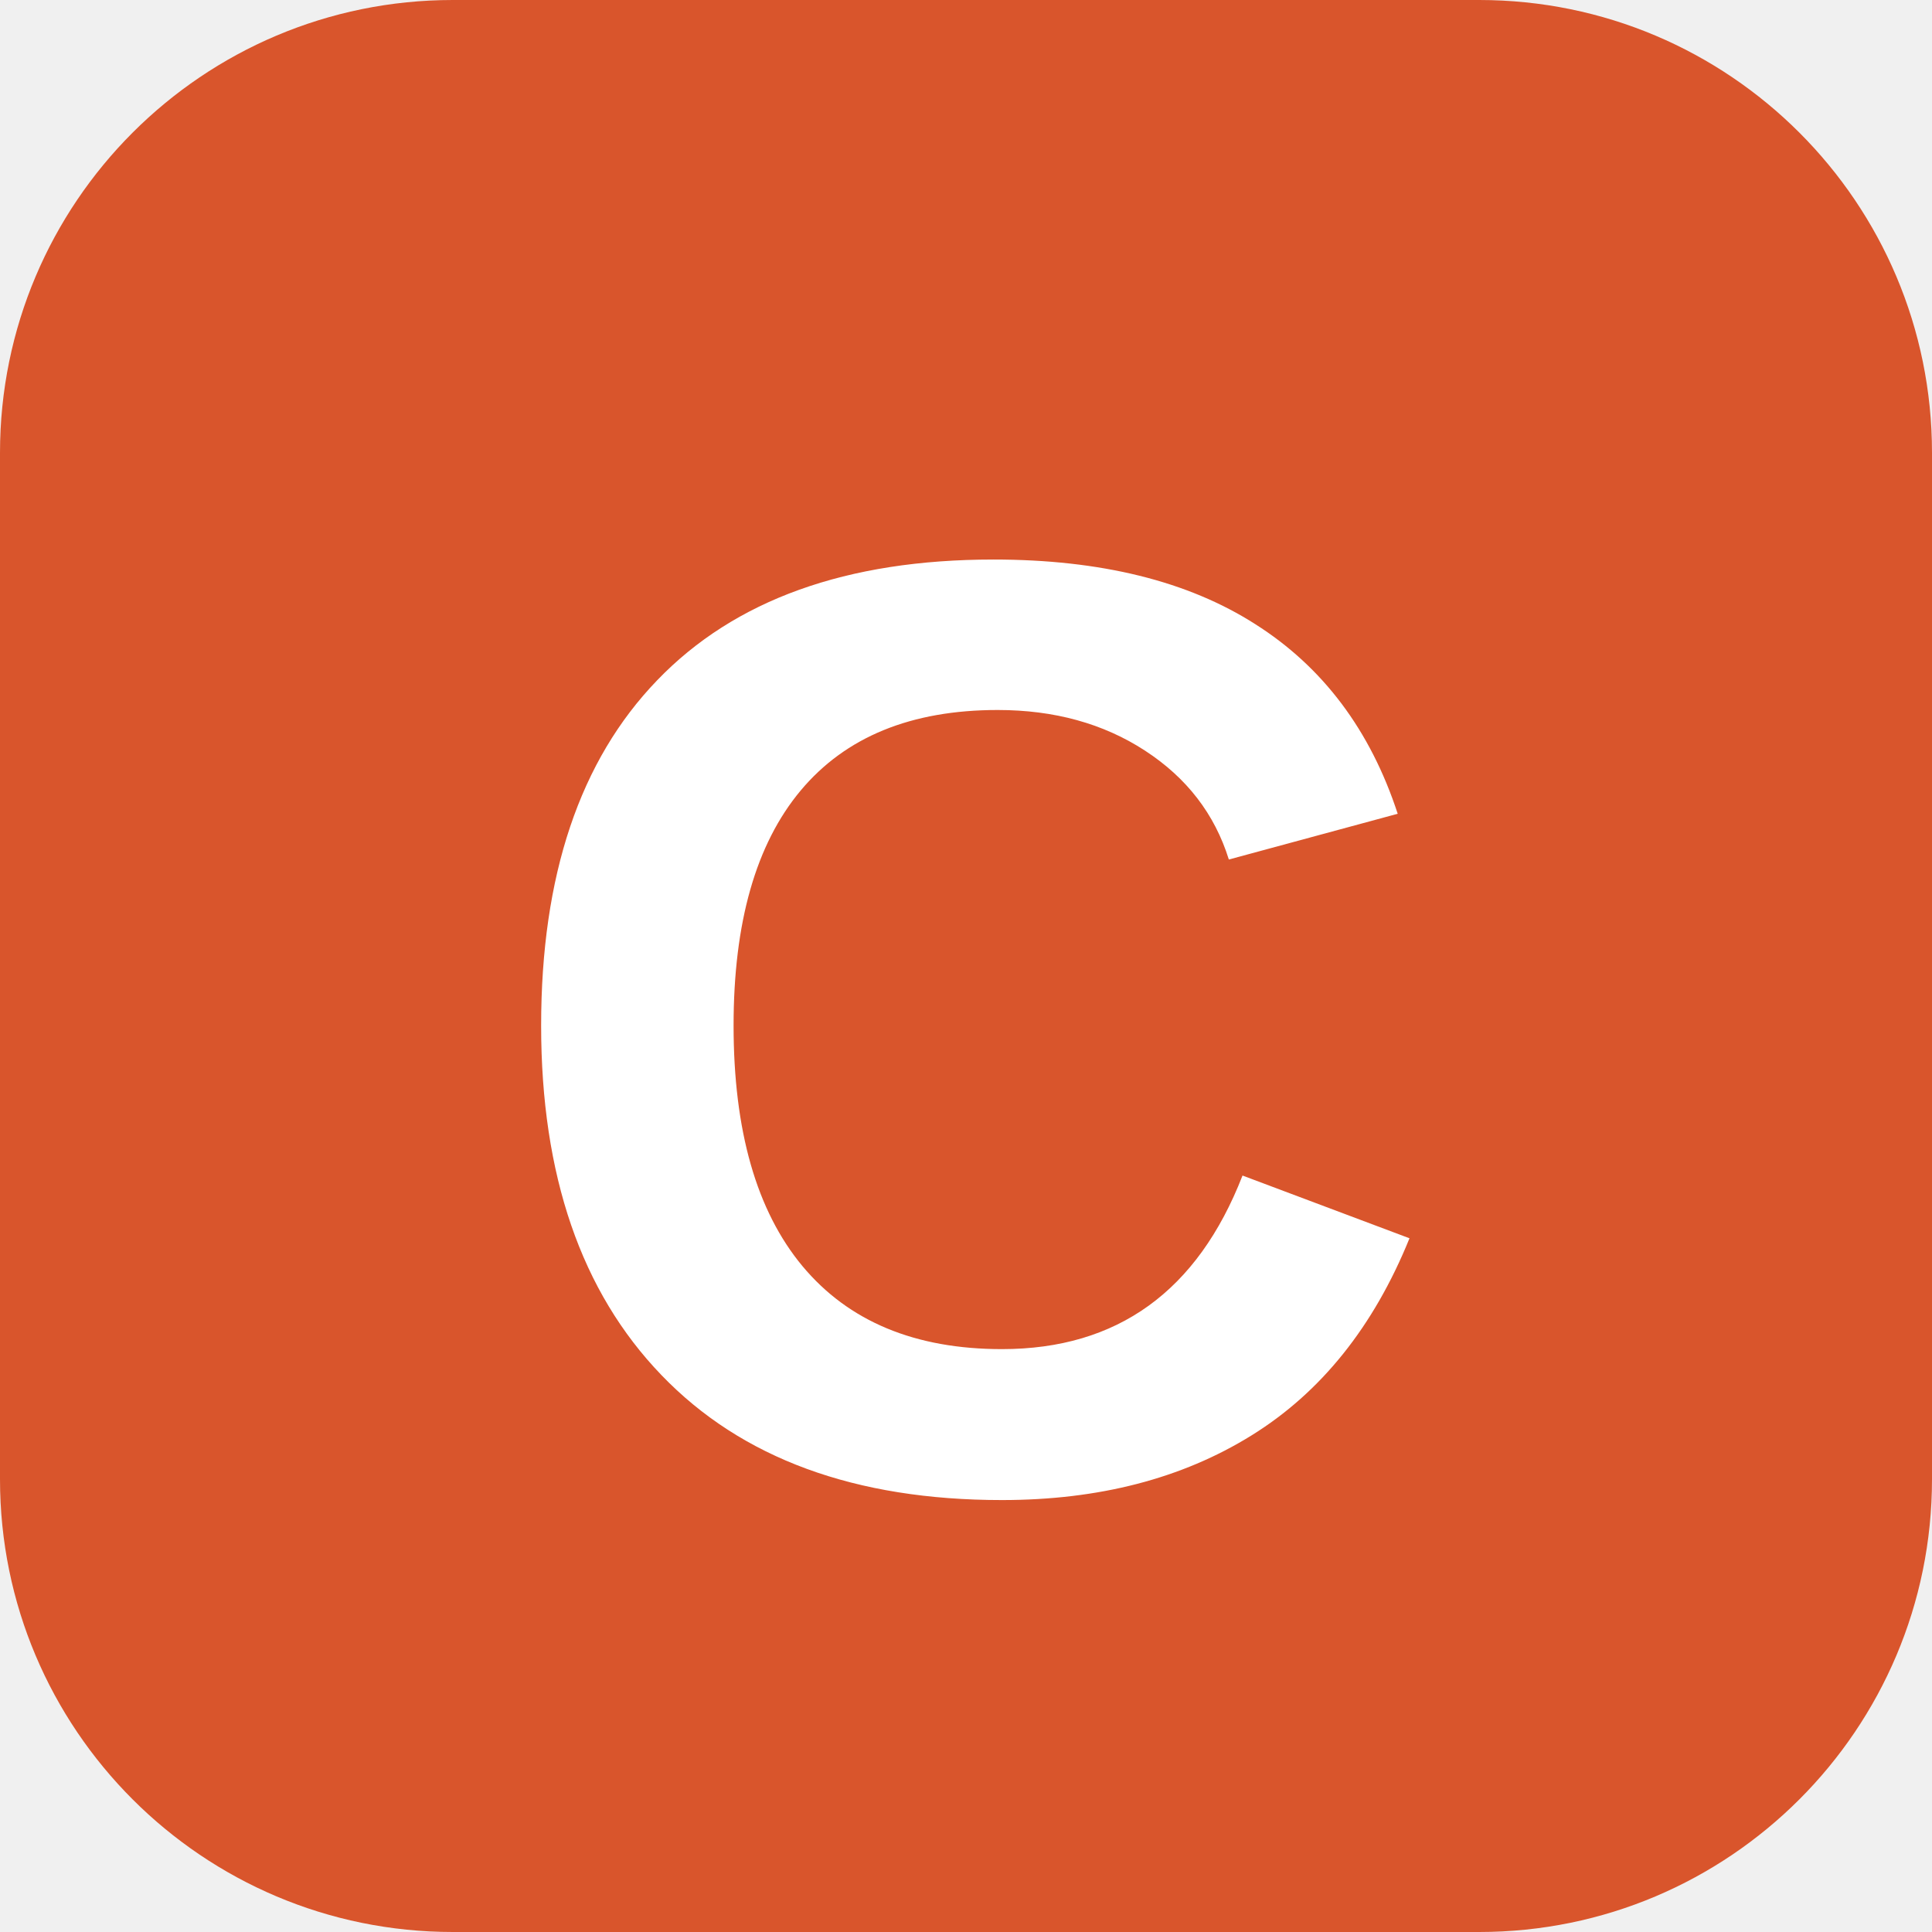
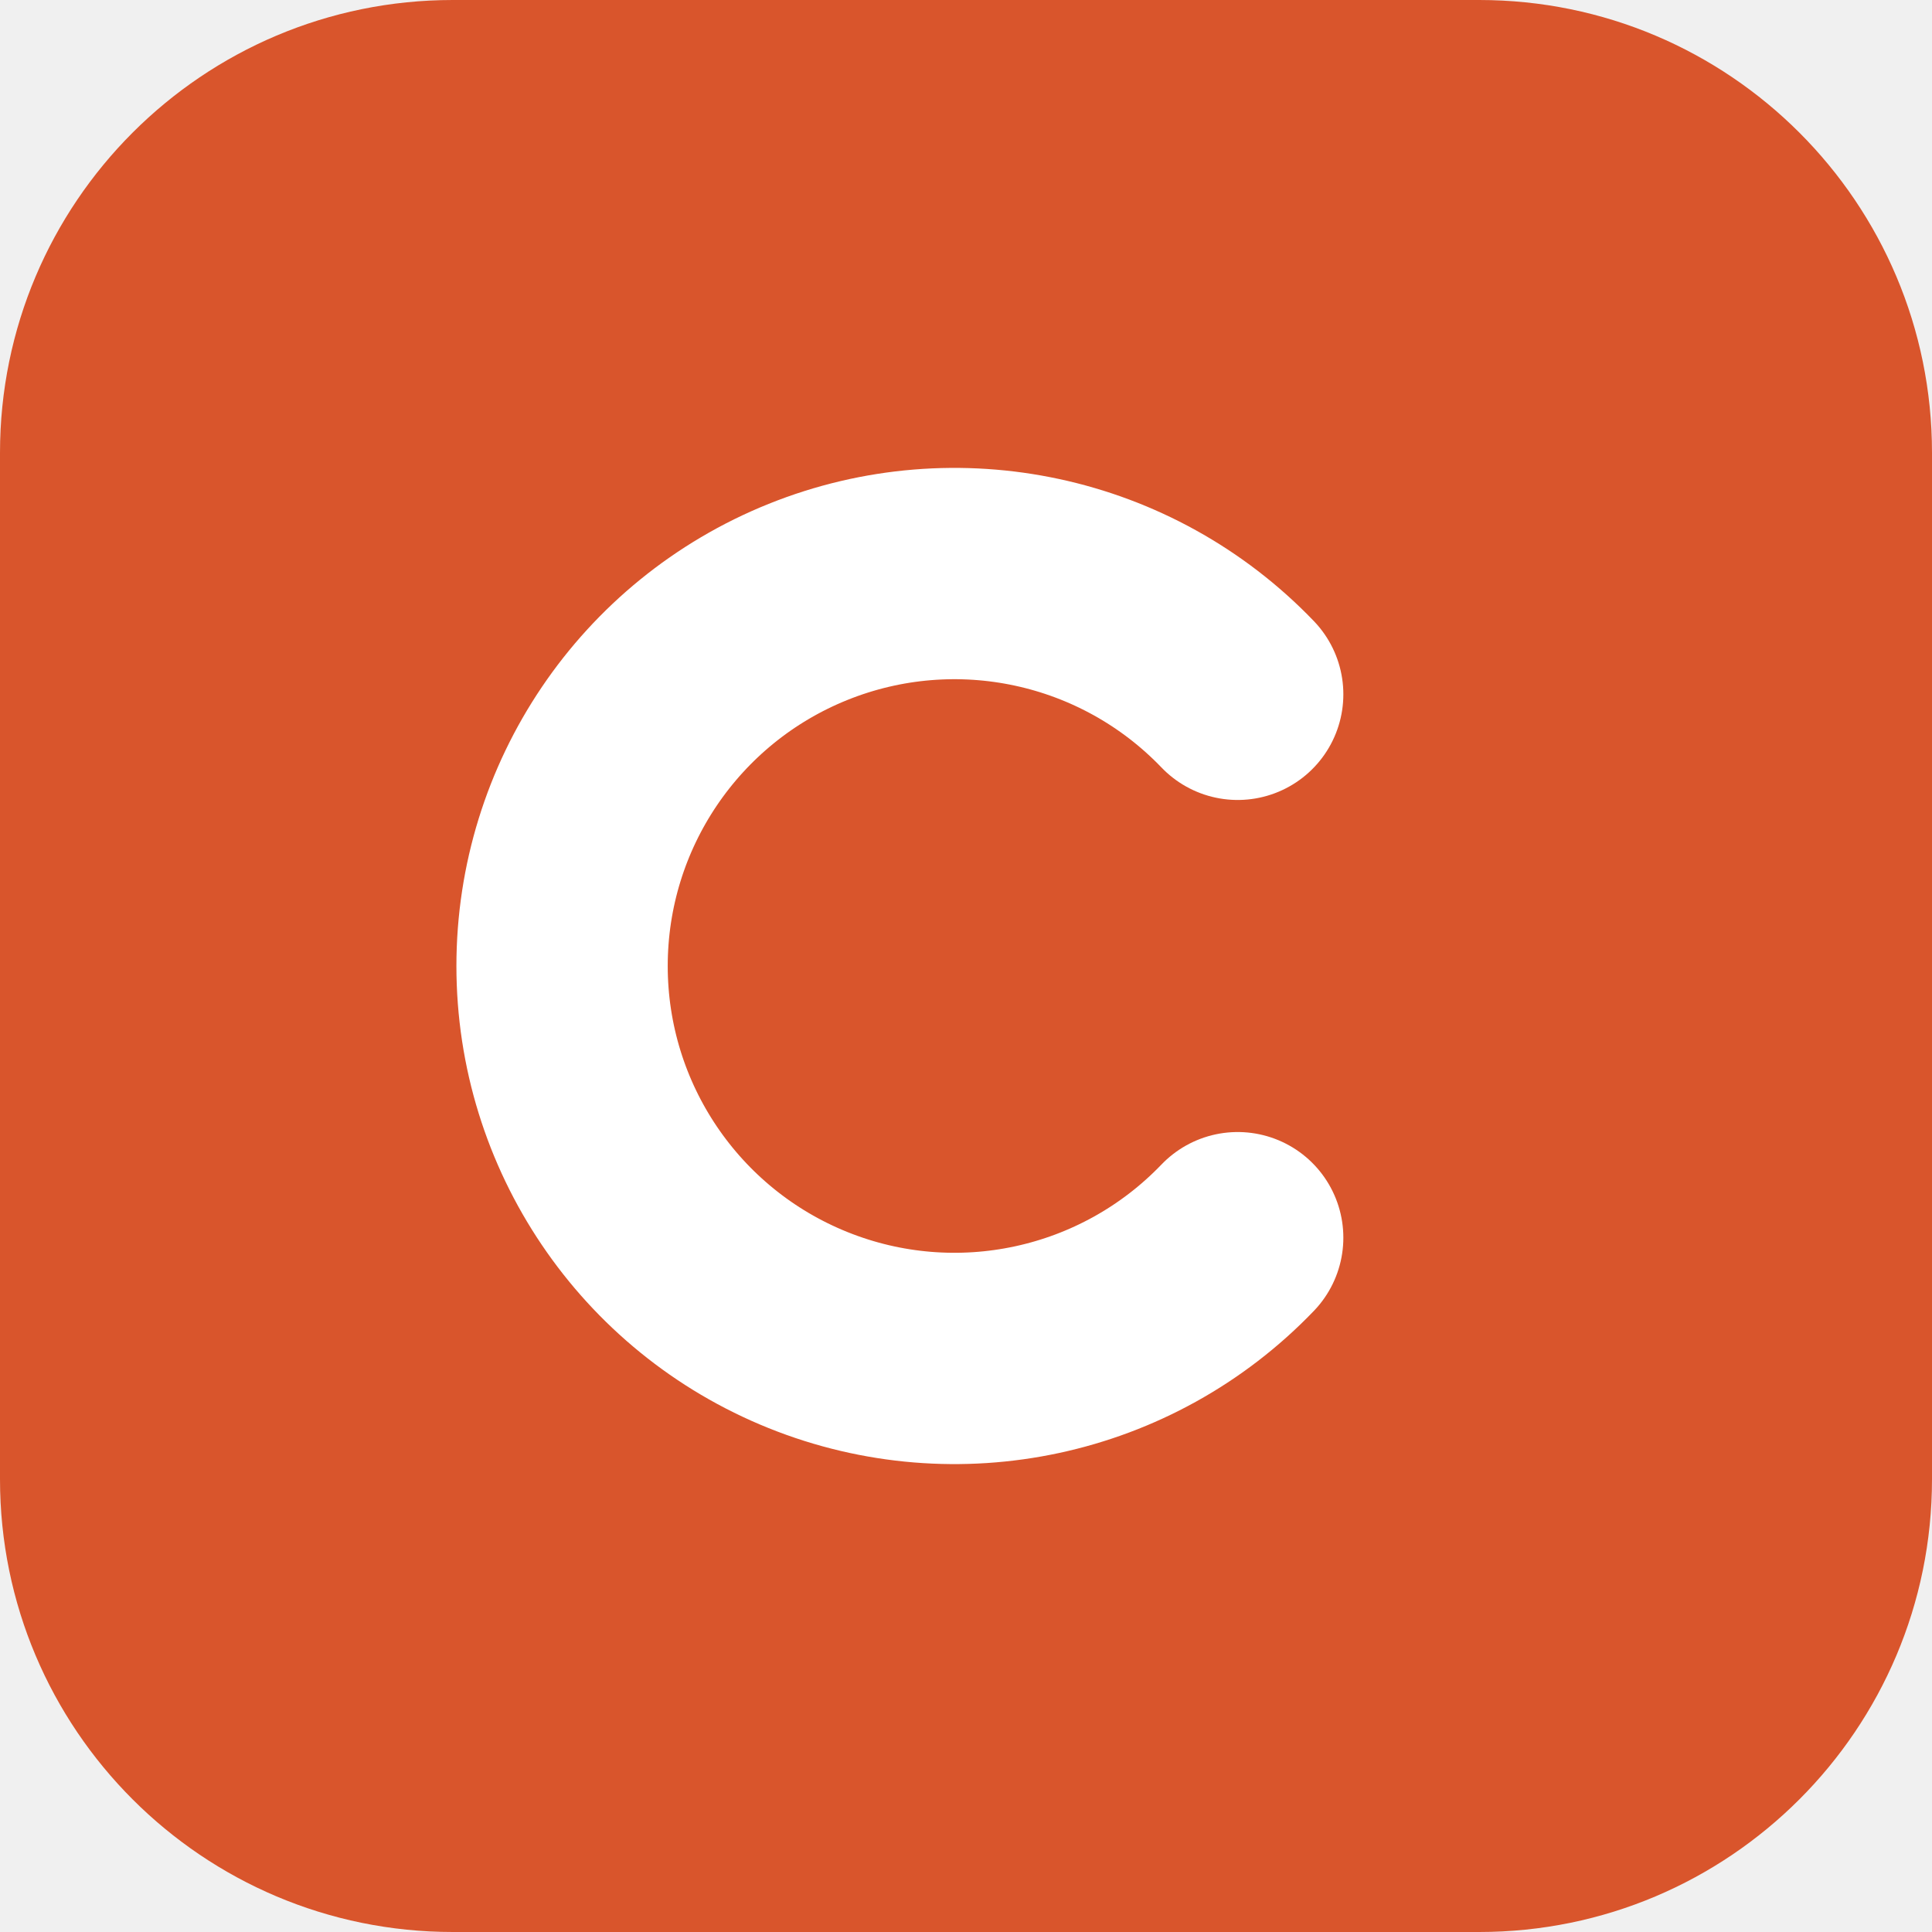
<svg xmlns="http://www.w3.org/2000/svg" width="64" height="64" viewBox="0 0 64 64">
  <rect width="64" height="64" rx="15" fill="#d9552c" />
-   <text x="32" y="34" text-anchor="middle" dominant-baseline="central" font-family="'Bricolage Grotesque', system-ui, -apple-system, Arial, sans-serif" font-size="44" font-weight="800" fill="#ffffff">C</text>
+   <path d="M41 23 A13 13 0 1 0 41 41" fill="none" stroke="#ffffff" stroke-width="7" stroke-linecap="round" />
</svg>
